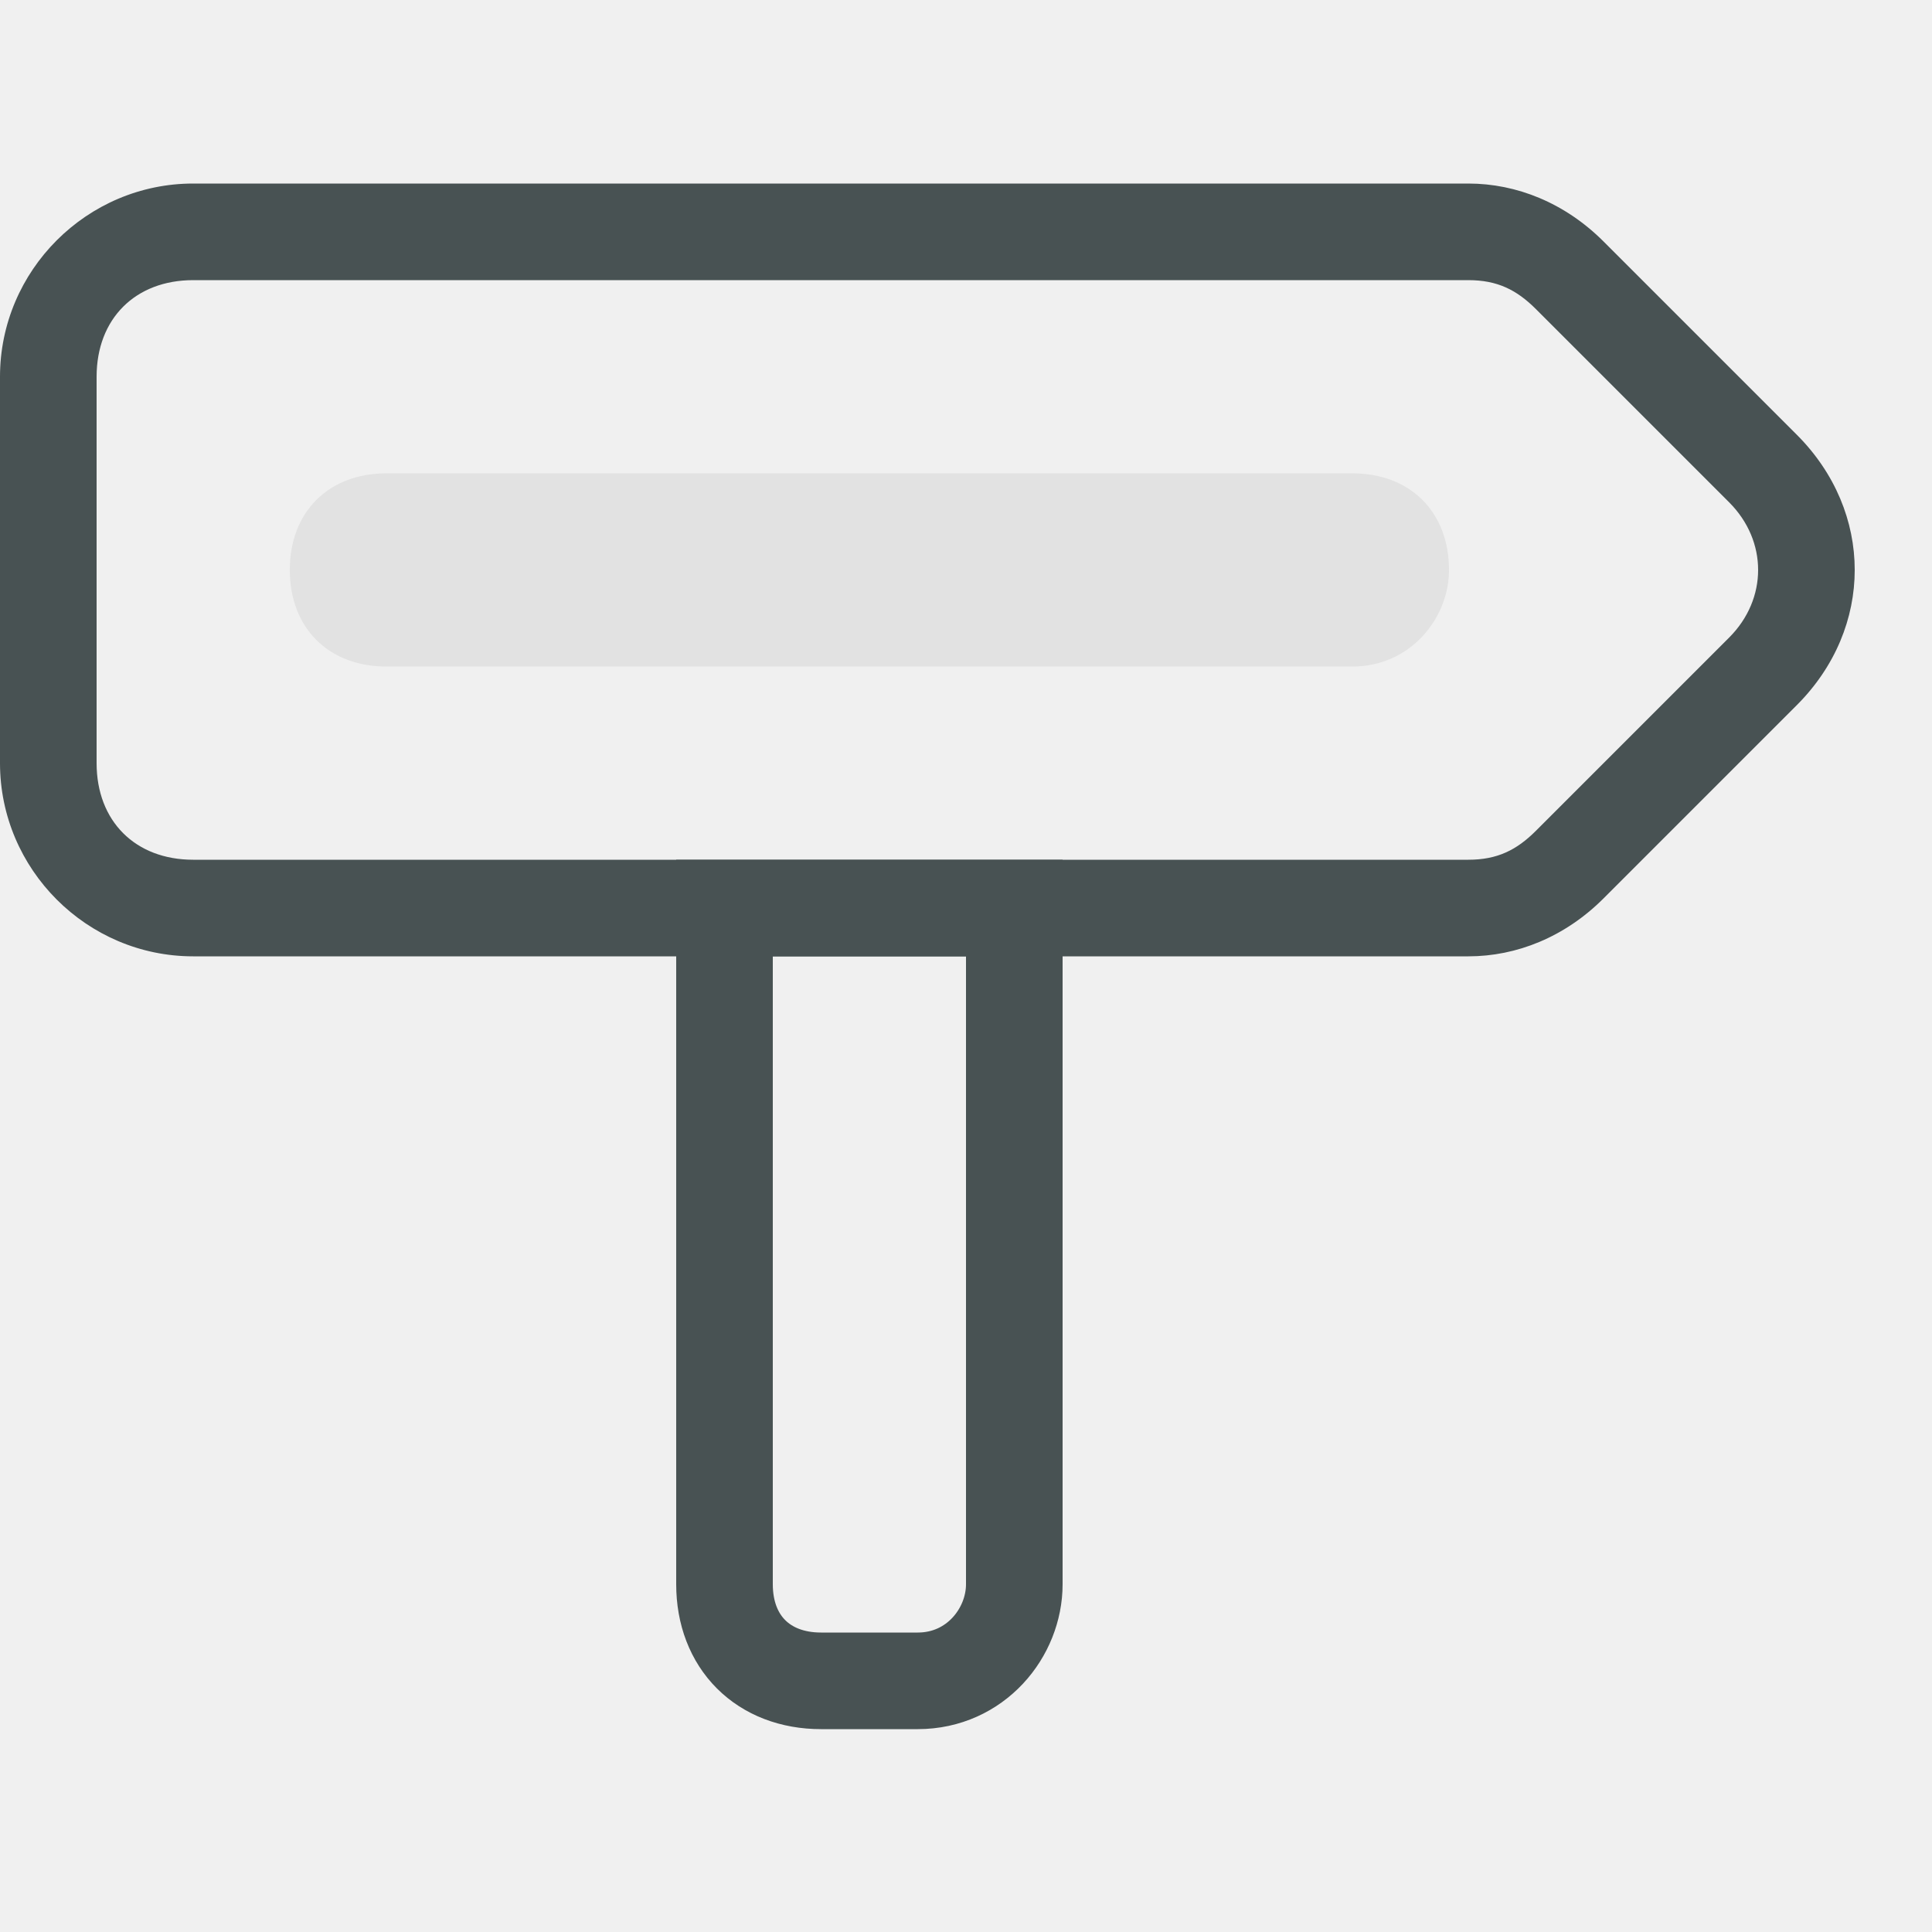
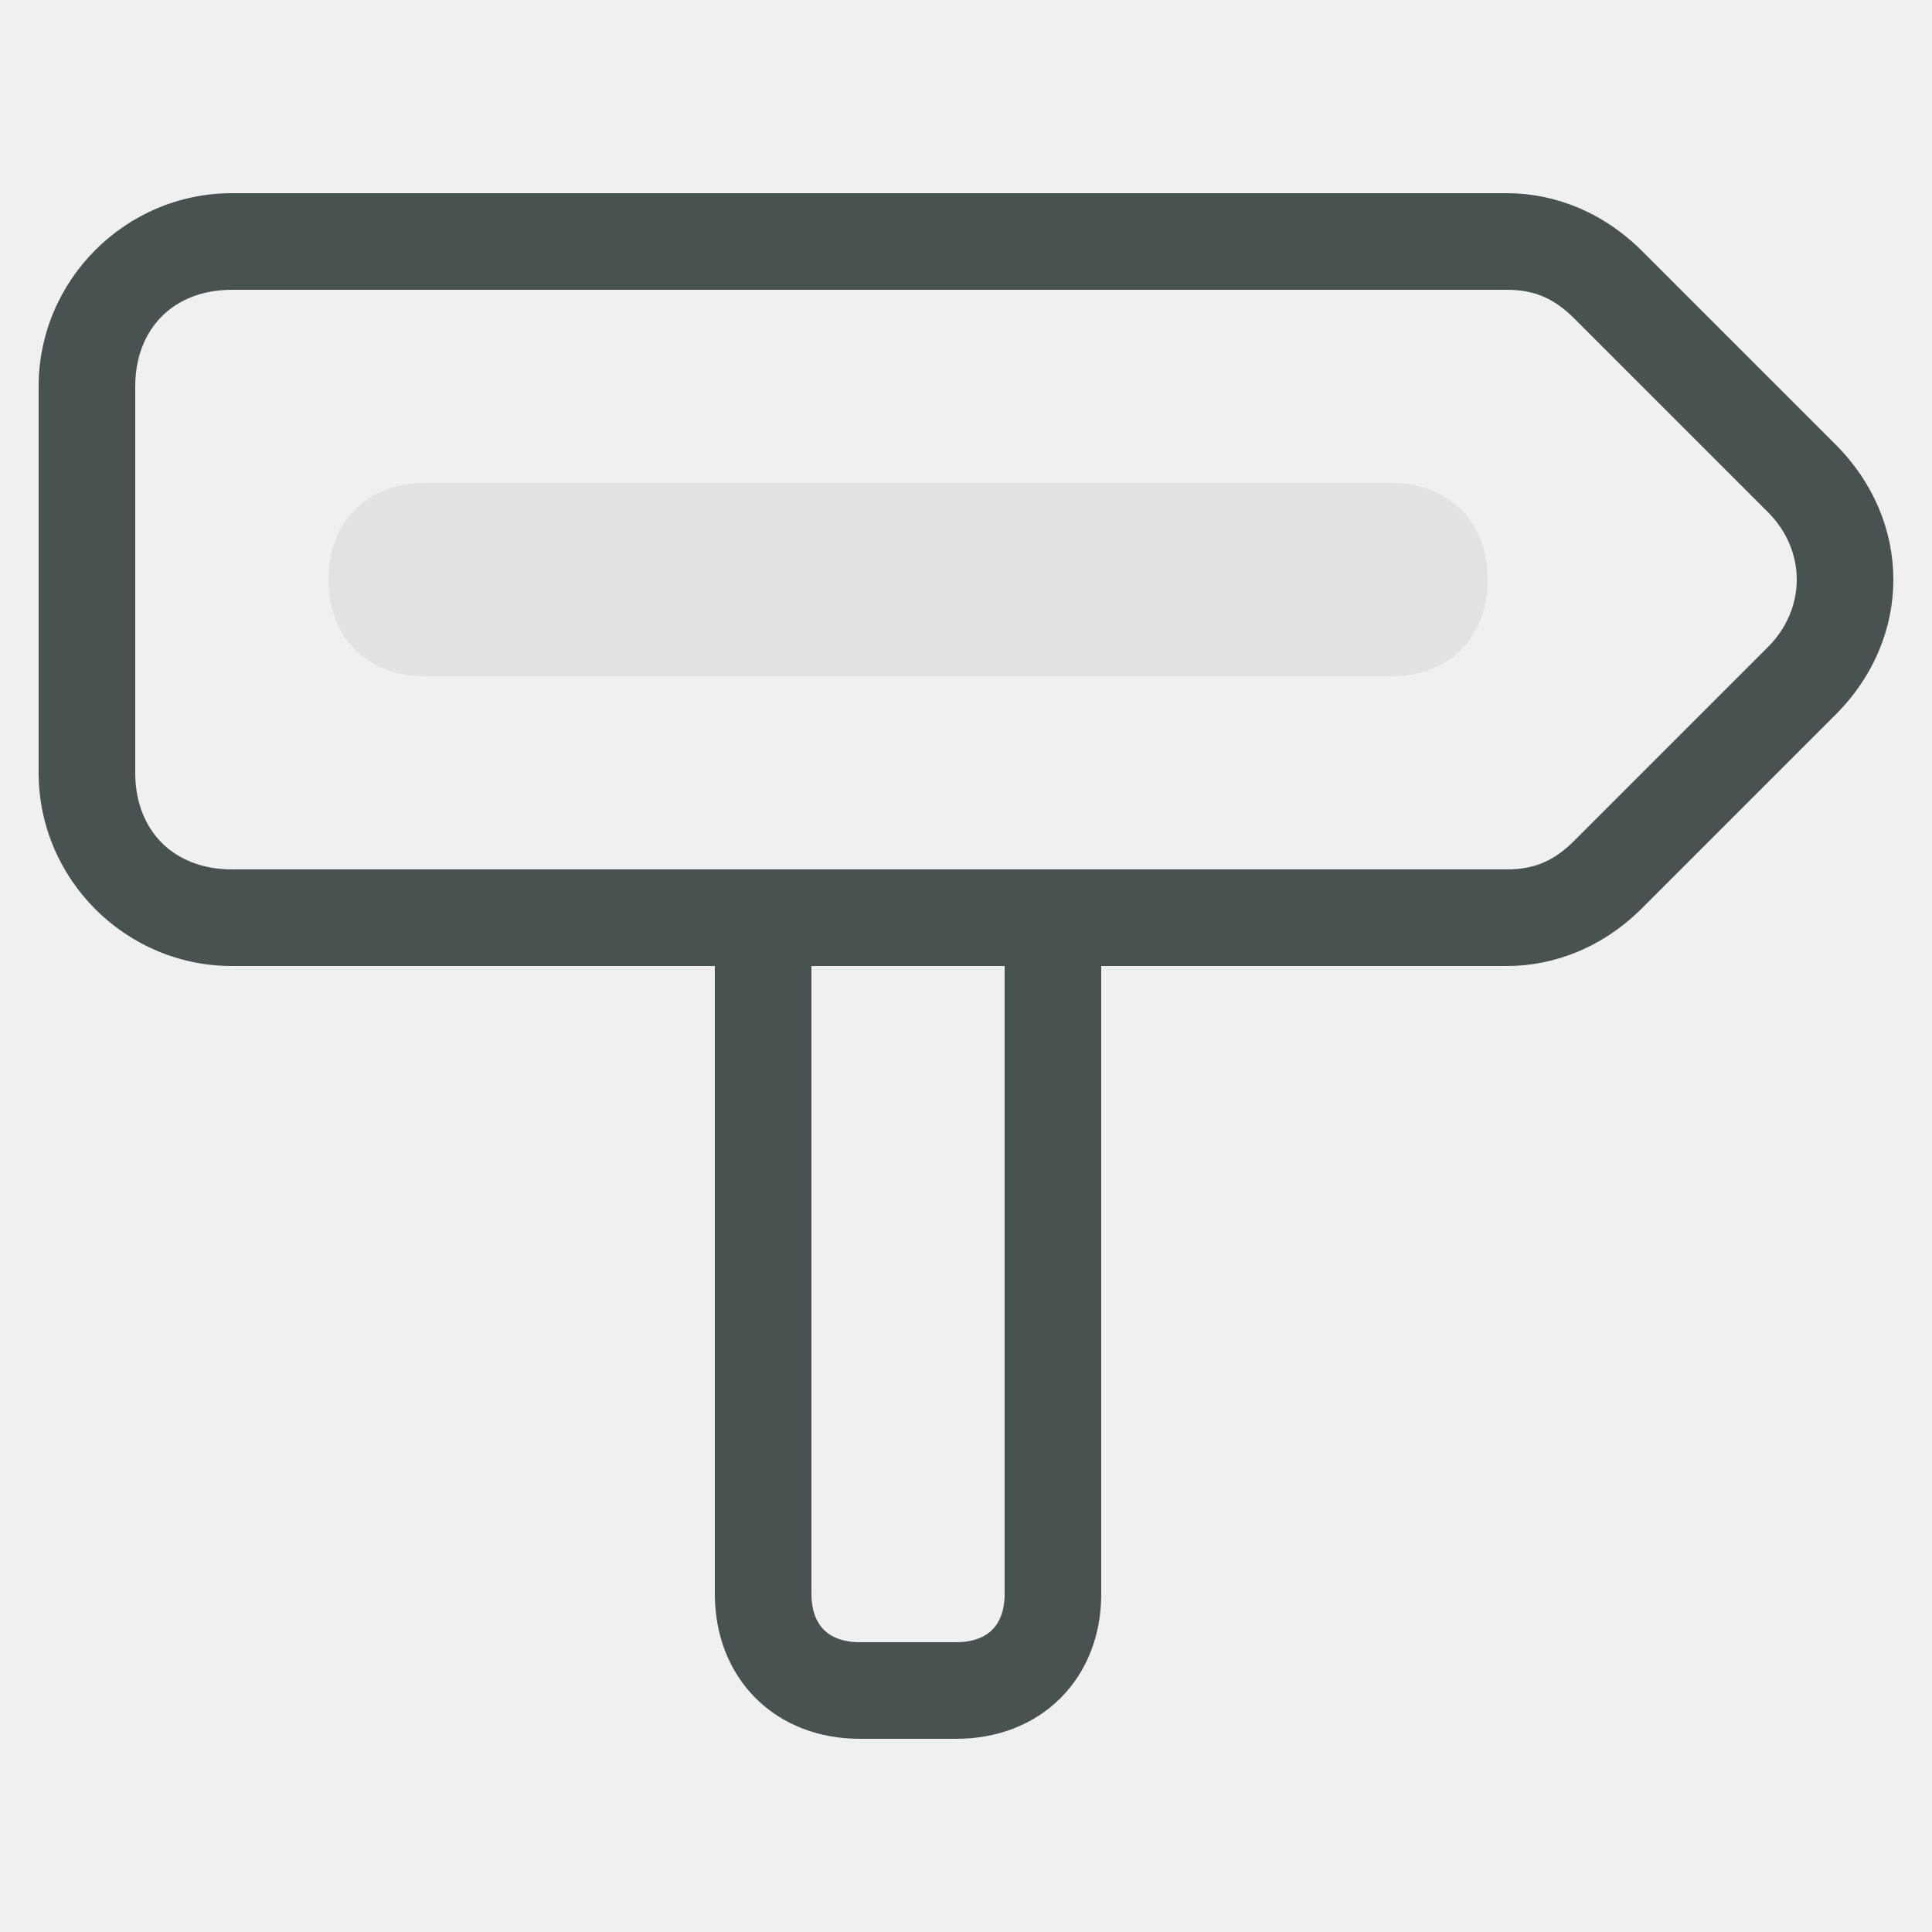
<svg xmlns="http://www.w3.org/2000/svg" version="1.1" id="Layer_1" x="0px" y="0px" viewBox="0 0 20 20" style="enable-background:new 0 0 20 20;" xml:space="preserve">
  <style type="text/css">
	.st0{fill:#D1D1D1;}
	.st1{fill:#E2E2E2;}
	.st2{fill:none;stroke:#485253;stroke-miterlimit:10;}
	.st3{fill:#485253;}
	.st4{fill:none;stroke:#485253;stroke-linejoin:round;stroke-miterlimit:10;}
	.st5{fill:#FFFFFF;}
	.st6{clip-path:url(#SVGID_4_);}
	.st7{fill:none;stroke:#E2E2E2;stroke-miterlimit:10;}
	.st8{clip-path:url(#SVGID_6_);}
	.st9{fill:none;stroke:#485253;stroke-linecap:round;stroke-miterlimit:10;}
	.st10{clip-path:url(#SVGID_7_);}
	.st11{clip-path:url(#SVGID_8_);}
	.st12{fill:none;stroke:#D1D1D1;stroke-linecap:round;stroke-miterlimit:10;}
</style>
  <g>
-     <path class="st3" d="M15.2,2.9c0.3,0,0.5,0.1,0.7,0.3l2,2c0.4,0.4,0.4,1,0,1.4l-2,2c-0.2,0.2-0.4,0.3-0.7,0.3H2c-0.6,0-1-0.4-1-1   v-4c0-0.6,0.4-1,1-1H15.2 M15.2,1.9H2c-1.1,0-2,0.9-2,2v4c0,1.1,0.9,2,2,2h13.2c0.5,0,1-0.2,1.4-0.6l2-2c0.8-0.8,0.8-2,0-2.8l-2-2   C16.2,2.1,15.7,1.9,15.2,1.9L15.2,1.9z" />
+     <g>
+       <path class="st3" d="M15.6,3c0.3,0,0.5,0.1,0.7,0.3l2,2c0.4,0.4,0.4,1,0,1.4l-2,2C16.1,8.9,15.9,9,15.6,9H2.4c-0.6,0-1-0.4-1-1V4    c0-0.6,0.4-1,1-1H15.6 M15.6,2H2.4c-1.1,0-2,0.9-2,2v4c0,1.1,0.9,2,2,2h13.2c0.5,0,1-0.2,1.4-0.6l2-2c0.8-0.8,0.8-2,0-2.8l-2-2    C16.6,2.2,16.1,2,15.6,2L15.6,2z" />
+     </g>
+     <path class="st1" d="M14.4,7h-10c-0.6,0-1-0.4-1-1v0c0-0.6,0.4-1,1-1h10c0.6,0,1,0.4,1,1v0C15.4,6.6,15,7,14.4,7z" />
+     <path class="st9" d="M9.9,17.5h-1c-0.6,0-1-0.4-1-1v-7h3v7C10.9,17.1,10.5,17.5,9.9,17.5z" />
  </g>
-   <path class="st1" d="M14,6.9H4c-0.6,0-1-0.4-1-1v0c0-0.6,0.4-1,1-1h10c0.6,0,1,0.4,1,1v0C15,6.4,14.6,6.9,14,6.9z" />
-   <path class="st9" d="M9.5,17.4h-1c-0.6,0-1-0.4-1-1v-7h3v7C10.5,16.9,10.1,17.4,9.5,17.4z" />
</svg>
